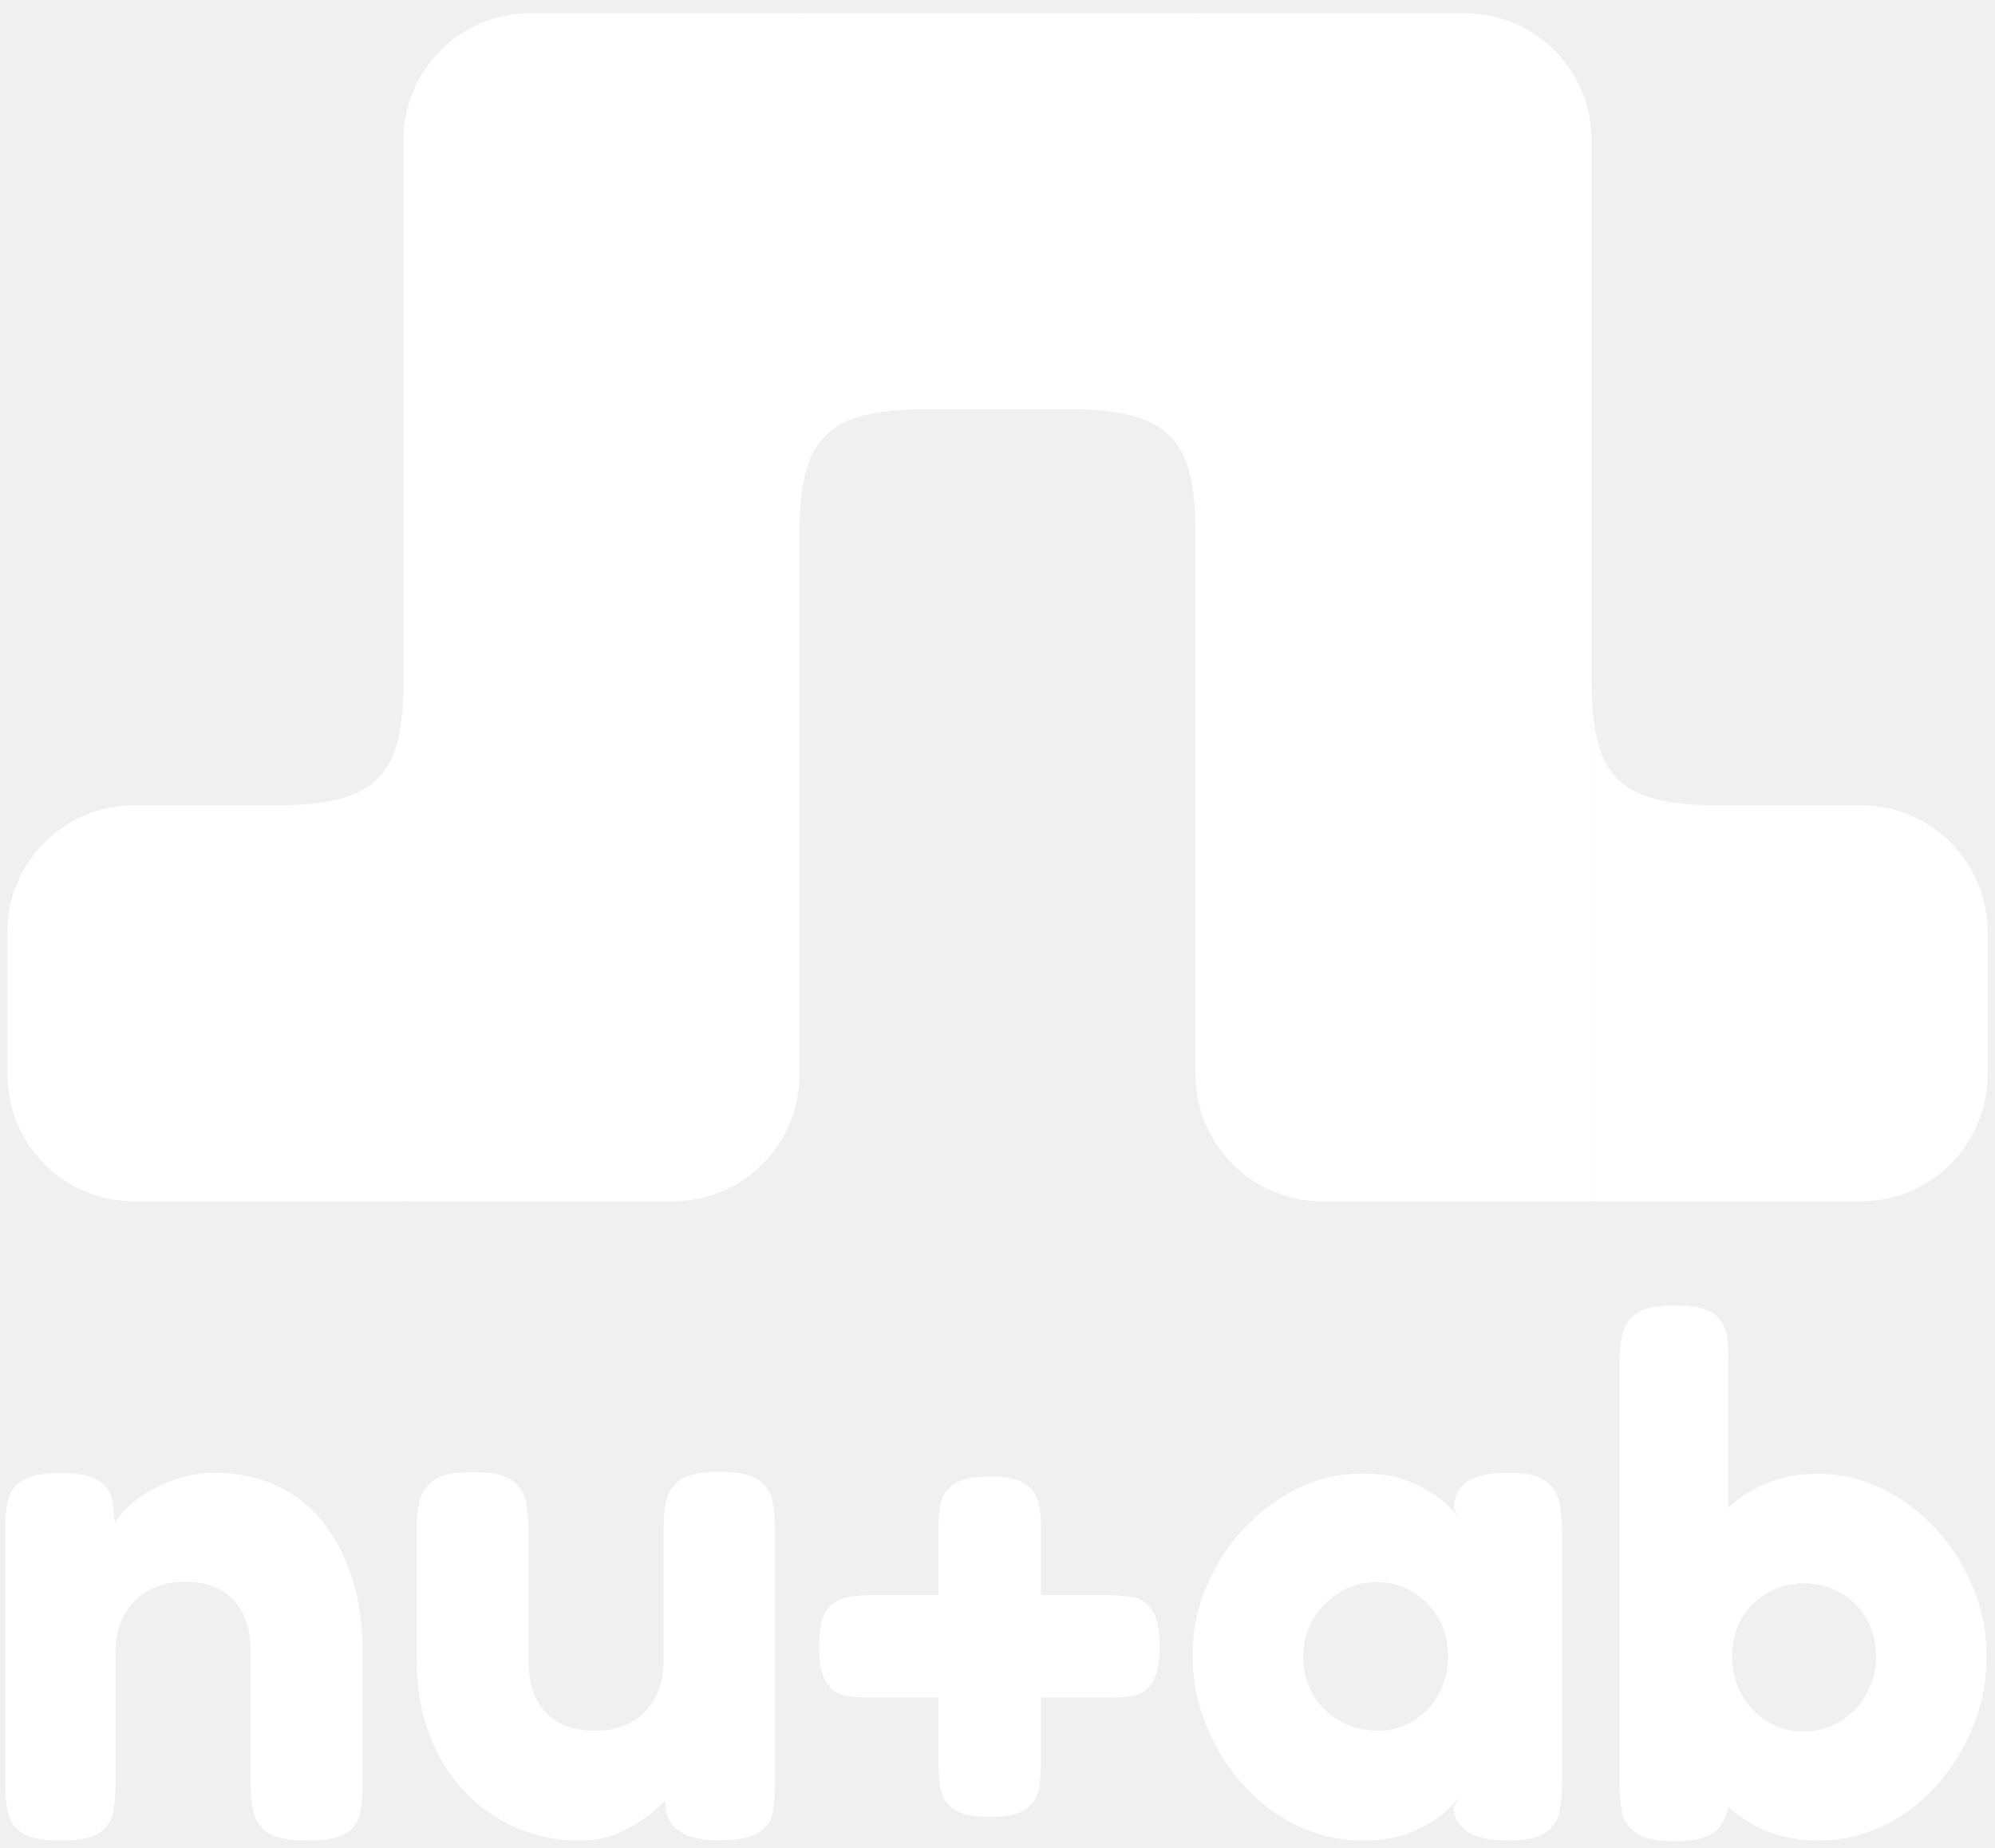
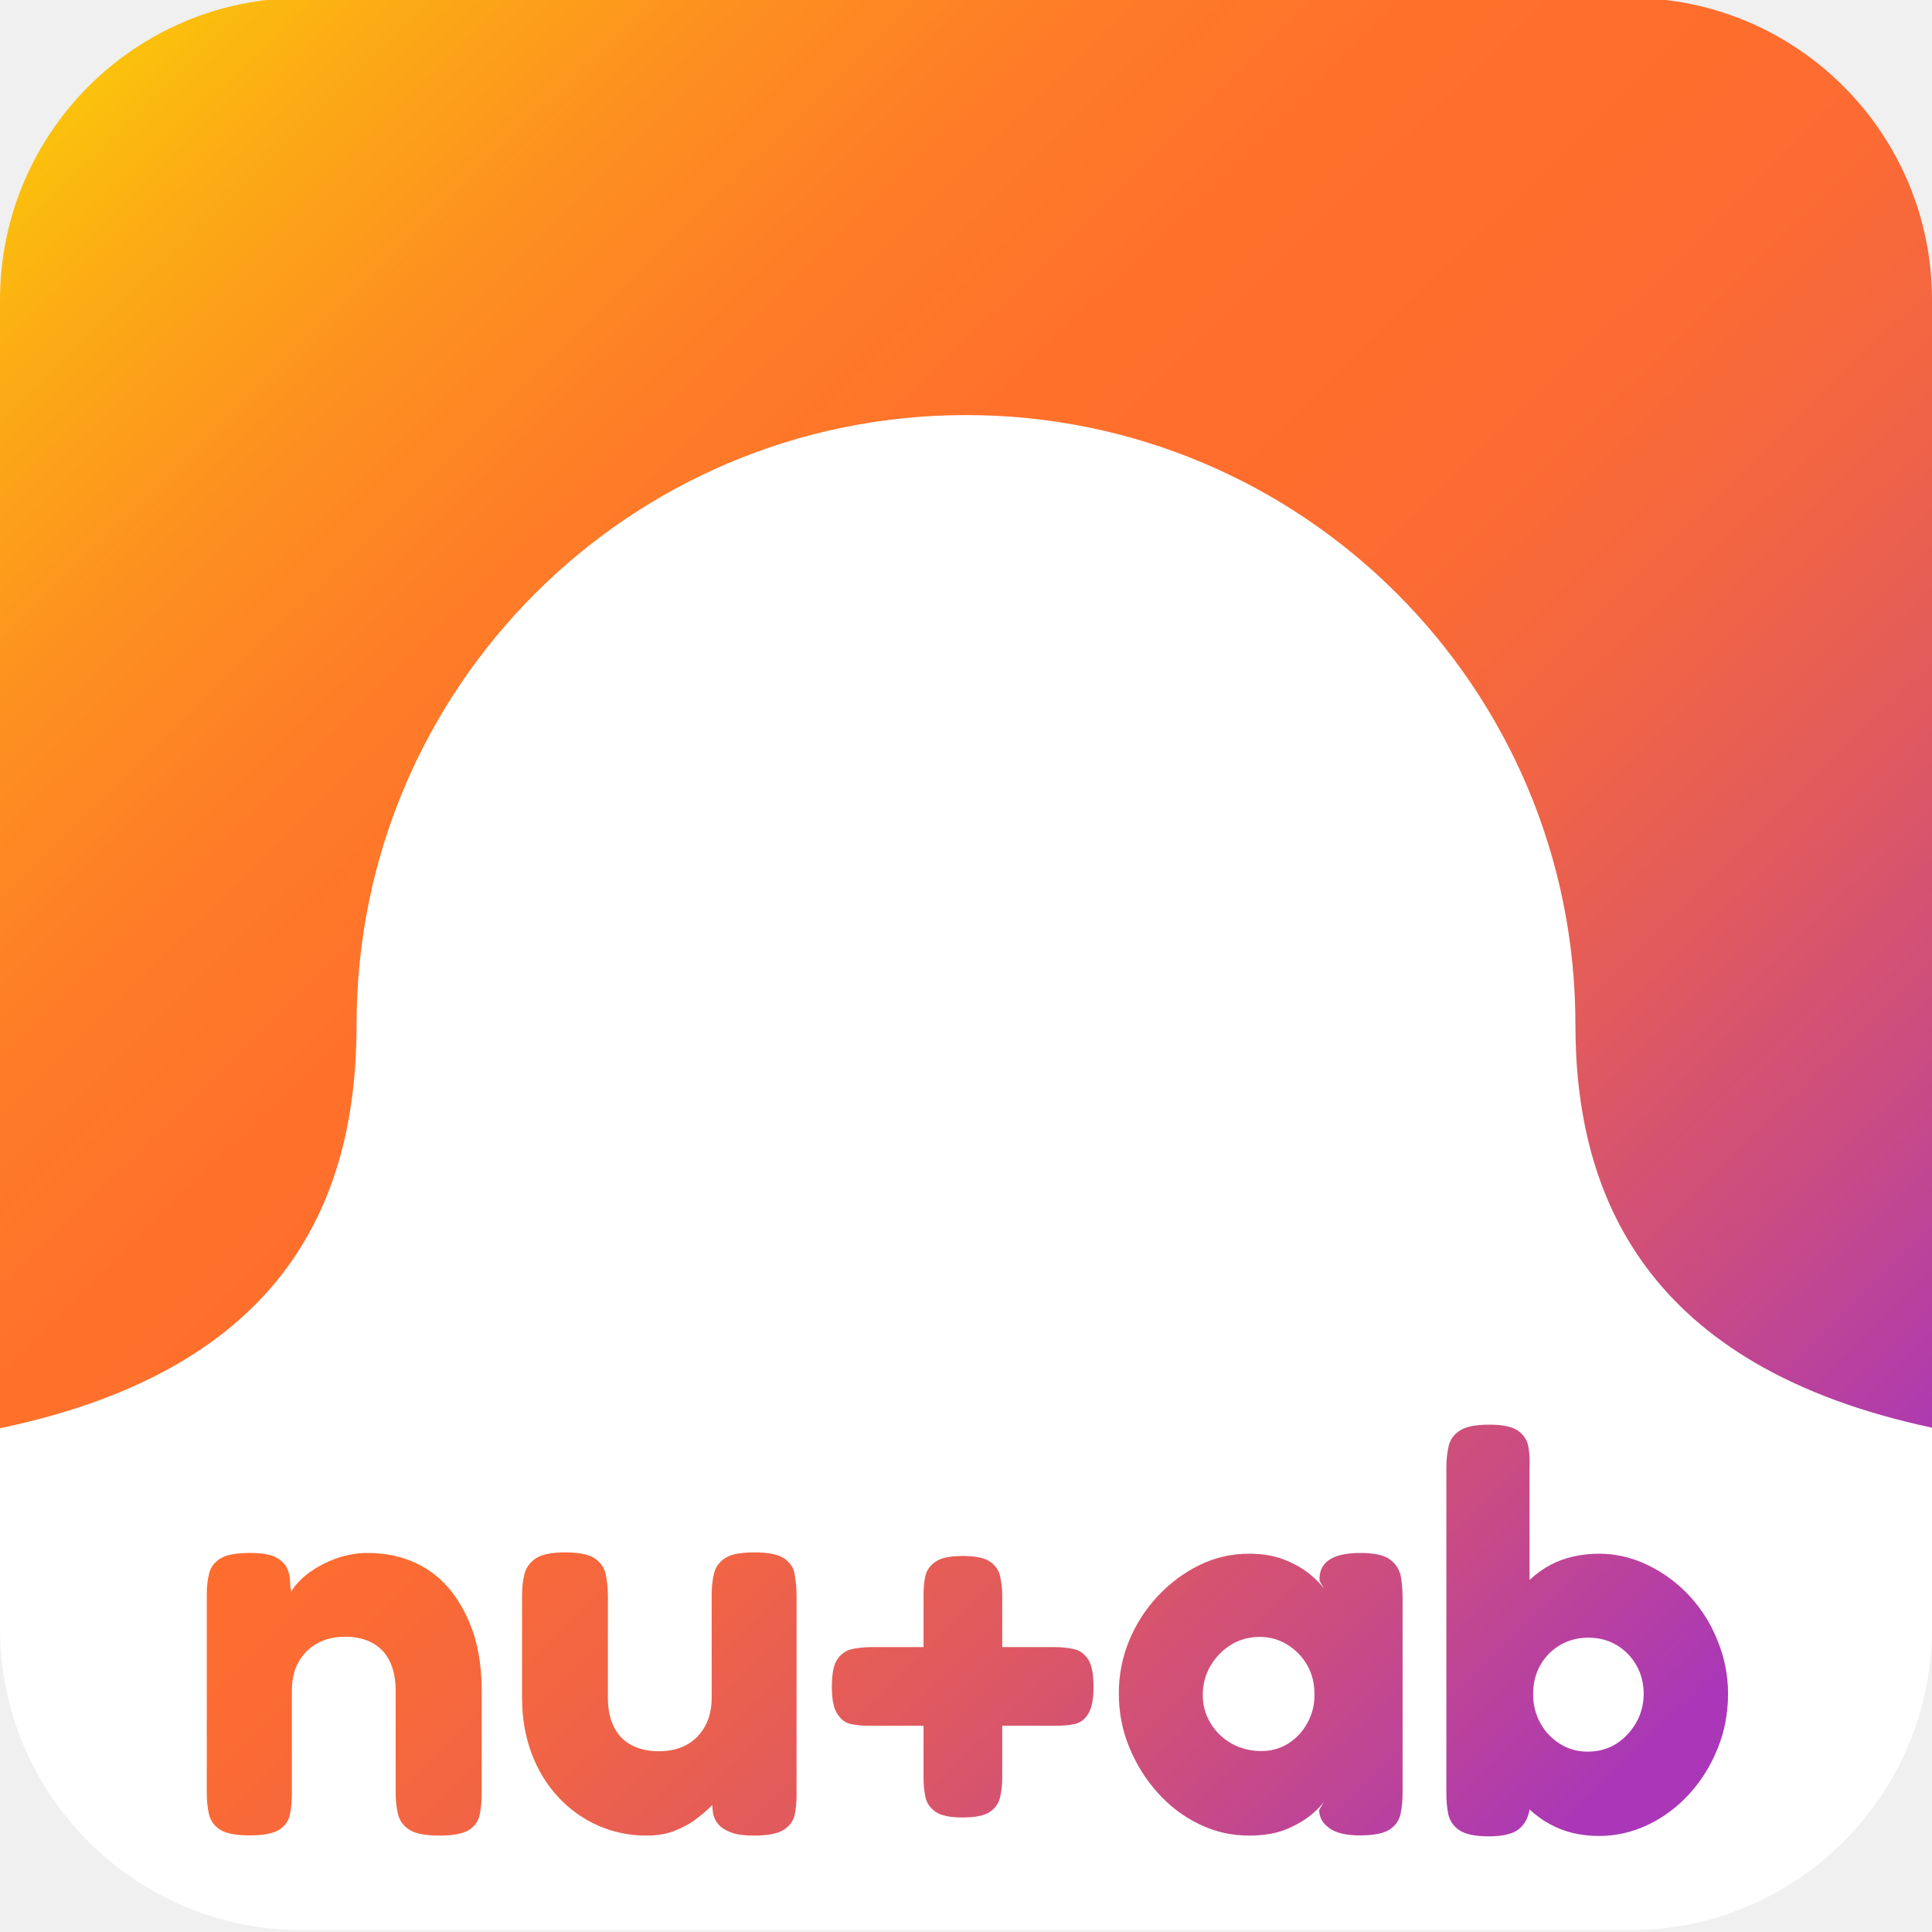
- <svg xmlns="http://www.w3.org/2000/svg" version="1.1" id="Layer_1" x="0px" y="0px" viewBox="0 0 812 752" style="enable-background:new 0 0 812 752;" xml:space="preserve">
+ <svg xmlns="http://www.w3.org/2000/svg" version="1.1" id="Layer_1" x="0px" y="0px" viewBox="0 0 1024 1024" style="enable-background:new 0 0 1024 1024;" xml:space="preserve">
  <style type="text/css">
	.st0{fill:#FFFFFF;}
+ 	.st1{fill:url(#SVGID_1_);}
+ 	.st2{fill:url(#SVGID_2_);}
+ 	.st3{fill:url(#SVGID_3_);}
+ 	.st4{fill:url(#SVGID_4_);}
+ 	.st5{fill:url(#SVGID_5_);}
+ 	.st6{fill:url(#SVGID_6_);}
</style>
+   <path class="st0" d="M864,1023H160.1C71.7,1023,0,951.3,0,863V159.5C0,71.1,71.7-0.5,160.1-0.5H864c88.4,0,160,71.7,160,160.1V863  C1024,951.3,952.3,1023,864,1023z" />
+   <g id="Layer_2">
+ </g>
  <g>
-     <path class="st0" d="M24.7,749.2c-7.4,0-12.7-1-15.8-3.1c-3.1-2.1-5-4.9-5.7-8.4c-0.7-3.5-1.1-7.1-1.1-11V621.1   c0-3.8,0.4-7.3,1.2-10.6c0.8-3.3,2.7-5.9,5.9-7.9c3.1-2,8.3-3,15.8-3c6.4,0,11.1,0.9,14.1,2.5c3,1.7,4.9,3.8,5.8,6.1   c0.9,2.4,1.4,4.6,1.4,6.8s0.2,3.6,0.6,4.4l-1.8,5.7c0.4-3,1.9-6,4.6-9.2c2.7-3.1,6.1-5.9,10.2-8.4c4.1-2.5,8.5-4.4,13.2-5.9   c4.7-1.4,9.3-2.1,14-2.1c9.6,0,18.1,1.8,25.6,5.3c7.5,3.5,13.8,8.5,19,15.1c5.2,6.6,9.1,14.4,11.9,23.3c2.7,8.9,4,18.7,4,29.3V727   c0,3.8-0.4,7.5-1,10.9c-0.7,3.5-2.6,6.3-5.7,8.3c-3.1,2-8.4,3-15.8,3c-7.6,0-13-1-16-3.1c-3.1-2.1-5.1-4.9-5.9-8.4   c-0.8-3.5-1.2-7.1-1.2-11v-54.3c0-6-1-11.1-3-15.3c-2-4.2-5-7.4-9-9.8c-4-2.3-8.9-3.4-14.7-3.4c-5.8,0-10.8,1.2-15,3.6   c-4.2,2.4-7.5,5.7-9.8,9.9c-2.3,4.2-3.5,9.2-3.5,15V727c0,3.8-0.4,7.5-1,10.9c-0.7,3.5-2.6,6.3-5.7,8.3   C37.3,748.2,32.1,749.2,24.7,749.2z" />
-     <path class="st0" d="M235.6,749.2c-9.2,0-17.8-1.8-25.9-5.4s-15.1-8.6-21.1-15.1c-6-6.5-10.7-14.2-14-23.1c-3.3-8.9-5-18.6-5-29.3   V622c0-4,0.4-7.7,1.2-11.1c0.8-3.4,2.7-6.2,5.9-8.4c3.1-2.2,8.3-3.3,15.8-3.3c7.4,0,12.6,1.1,15.8,3.3c3.1,2.2,5,5.1,5.7,8.5   c0.7,3.5,1.1,7.3,1.1,11.3v54c0,5.8,1,10.9,3.1,15.1c2.1,4.3,5.2,7.6,9.3,9.8c4.1,2.2,8.9,3.3,14.6,3.3c5.8,0,10.7-1.1,14.9-3.5   c4.1-2.3,7.3-5.5,9.6-9.8c2.3-4.2,3.5-9.2,3.5-15v-54.6c0-4,0.4-7.7,1.2-11.1c0.8-3.4,2.7-6.1,5.8-8.3c3.1-2.1,8.3-3.1,15.8-3.1   c7.4,0,12.6,1.1,15.8,3.3c3.1,2.2,5,5.1,5.7,8.5c0.7,3.5,1,7.2,1,11v105.6c0,3.8-0.4,7.4-1,10.7c-0.7,3.3-2.7,6-5.9,7.9   c-3.2,2-8.4,3-15.6,3c-5.4,0-9.6-0.6-12.6-1.8c-3-1.2-5.2-2.7-6.6-4.5c-1.4-1.8-2.3-3.7-2.6-5.7c-0.3-2-0.4-3.8-0.4-5.4l3.9-3.3   c-0.6,0.8-1.9,2.3-3.9,4.5c-2,2.2-4.6,4.6-8,7c-3.3,2.5-7.2,4.6-11.5,6.5C246.5,748.3,241.4,749.2,235.6,749.2z" />
-     <path class="st0" d="M352.9,691c-3.2,0-6.3-0.3-9.3-0.9c-3-0.6-5.5-2.4-7.3-5.4c-1.9-3-2.9-7.8-2.9-14.4c0-7,1-11.9,3-14.7   c2-2.8,4.6-4.5,7.8-5.3c3.2-0.7,6.6-1,10.2-1h96.9c3.6,0,7,0.4,10.2,1c3.2,0.7,5.7,2.5,7.6,5.4c1.9,2.9,2.9,7.9,2.9,14.8   c0,6.6-1,11.4-2.9,14.3c-1.9,2.9-4.3,4.7-7.2,5.3c-2.9,0.6-6.1,0.9-9.4,0.9H352.9z M402.7,739.6c-6.6,0-11.4-1-14.3-3   c-2.9-2-4.7-4.6-5.4-7.8c-0.7-3.2-1-6.6-1-10.2v-97.2c0-3.6,0.3-6.9,1-9.9c0.7-3,2.5-5.5,5.4-7.5c2.9-2,7.7-3,14.6-3   c6.6,0,11.3,1,14.3,3c2.9,2,4.7,4.6,5.4,7.8c0.7,3.2,1,6.5,1,9.9v97.2c0,3.4-0.4,6.7-1,9.9c-0.7,3.2-2.5,5.8-5.4,7.8   C414.3,738.6,409.5,739.6,402.7,739.6z" />
-     <path class="st0" d="M613.3,749.2c-7.4,0-12.9-1.3-16.4-3.9c-3.5-2.6-5.3-5.8-5.3-9.6l3-5.1c-1.2,2-3.5,4.5-6.9,7.4   c-3.4,2.9-7.8,5.5-13.2,7.8s-12.1,3.4-20.1,3.4c-9.2,0-18-2-26.3-6c-8.3-4-15.7-9.5-22-16.6c-6.4-7.1-11.5-15.1-15.1-24.1   c-3.7-9-5.6-18.5-5.6-28.5c0-9.8,1.8-19.1,5.6-28.1c3.7-8.9,8.8-16.8,15.3-23.7c6.5-6.9,13.8-12.3,22-16.4c8.2-4,16.9-6,26.1-6   c7.4,0,13.7,1,18.9,3.1c5.2,2.1,9.5,4.6,13.1,7.4c3.5,2.8,6.1,5.5,7.9,8.1l-2.4-4.2c-0.2-4.8,1.4-8.4,5-10.9   c3.5-2.5,9-3.8,16.6-3.8c7.2,0,12.3,1.1,15.5,3.3c3.1,2.2,5,5.1,5.7,8.7c0.7,3.6,1.1,7.4,1.1,11.4v103.5c0,3.8-0.4,7.5-1.1,11.1   c-0.7,3.6-2.6,6.4-5.7,8.5C625.9,748.2,620.7,749.2,613.3,749.2z M561.1,704.5c5.2,0,9.9-1.4,14.3-4.1c4.3-2.7,7.7-6.3,10.2-10.9   c2.5-4.6,3.8-9.7,3.8-15.3c0-5.8-1.3-10.9-3.9-15.4c-2.6-4.5-6.1-8.1-10.5-10.8c-4.4-2.7-9.2-4-14.4-4c-5.8,0-10.9,1.4-15.4,4.2   c-4.5,2.8-8.1,6.5-10.8,11.1c-2.7,4.6-4,9.8-4,15.6c0,5.4,1.4,10.4,4,14.9c2.7,4.5,6.4,8.1,11.1,10.8   C550,703.2,555.3,704.5,561.1,704.5z" />
-     <path class="st0" d="M681.7,749.5c-7.2,0-12.4-1.1-15.6-3.3c-3.2-2.2-5.2-5-5.9-8.5c-0.7-3.5-1-7.1-1-11V554.2   c0-4.2,0.4-8,1.2-11.4c0.8-3.4,2.7-6.1,5.9-8.3c3.1-2.1,8.3-3.1,15.8-3.1c7.2,0,12.3,1.1,15.3,3.3c3,2.2,4.8,5.1,5.4,8.6   c0.6,3.5,0.8,7.2,0.6,10.9V736c-1,4.6-3.1,8-6.3,10.2C693.8,748.4,688.7,749.5,681.7,749.5z M740.2,749.2c-9.8,0-18.5-2.1-26-6.1   s-13.7-9.6-18.6-16.6c-4.9-7-8.6-15-11.1-24c-2.5-9-3.7-18.6-3.4-28.8c0-9.8,1.3-19.2,3.9-28.2c2.6-9,6.3-16.9,11.3-23.7   c4.9-6.8,11-12.1,18.3-16c7.3-3.9,15.8-5.9,25.7-5.9c8.8,0,17.3,2,25.6,6c8.3,4,15.6,9.5,22,16.4c6.4,6.9,11.4,14.8,15.1,23.7   c3.7,8.9,5.6,18.3,5.6,28.1c0,10.2-1.9,19.9-5.6,28.9c-3.7,9.1-8.8,17.2-15.1,24.2c-6.4,7-13.7,12.4-21.9,16.3   C757.8,747.3,749.2,749.2,740.2,749.2z M733.9,704.8c5.6,0,10.6-1.4,15-4c4.4-2.7,8-6.3,10.6-11c2.7-4.6,4.1-9.7,4.1-15.3   c0-5.8-1.3-11-3.9-15.5c-2.6-4.5-6.1-8-10.5-10.6c-4.4-2.6-9.4-3.9-15-3.9c-5.4,0-10.4,1.3-14.9,3.9c-4.5,2.6-8,6.1-10.5,10.6   c-2.5,4.5-3.8,9.7-3.8,15.5c0,5.6,1.3,10.7,3.9,15.3c2.6,4.6,6.1,8.3,10.5,11C723.9,703.5,728.7,704.8,733.9,704.8z" />
-   </g>
-   <g>
-     <path class="st0" d="M215.8,5.4h109.6l0,0v432c0,28.5-23.1,51.6-51.6,51.6H164.2l0,0V57C164.2,28.5,187.3,5.4,215.8,5.4z" />
-     <path class="st0" d="M325.4,5.4h161.2l0,0v161.2l0,0H325.4l0,0V5.4L325.4,5.4z" />
-     <path class="st0" d="M486.6,5.4h109.6c28.5,0,51.6,23.1,51.6,51.6v432l0,0H538.2c-28.5,0-51.6-23.1-51.6-51.6V5.4L486.6,5.4z" />
-     <path class="st0" d="M647.8,327.8h109.6c28.5,0,51.6,23.1,51.6,51.6v58c0,28.5-23.1,51.6-51.6,51.6H647.8l0,0V327.8L647.8,327.8z" />
-     <path class="st0" d="M54.6,327.8h109.6l0,0V489l0,0H54.6C26.1,489,3,465.9,3,437.4v-58C3,350.9,26.1,327.8,54.6,327.8z" />
-     <path class="st0" d="M325.4,218.2c0-38.5,9.3-51.6,51.6-51.6h-51.6V218.2z" />
-     <path class="st0" d="M164.2,276.2c0,38.5-9.3,51.6-51.6,51.6h51.6V276.2z" />
-     <path class="st0" d="M486.6,218.2c0-38.5-9.3-51.6-51.6-51.6h51.6V218.2z" />
-     <path class="st0" d="M647.8,276.2c0,38.5,9.3,51.6,51.6,51.6h-51.6V276.2z" />
+     <linearGradient id="SVGID_1_" gradientUnits="userSpaceOnUse" x1="56.407" y1="-38.975" x2="942.007" y2="863.425">
+       <stop offset="0" style="stop-color:#FAD006" />
+       <stop offset="0.101" style="stop-color:#FCAD14" />
+       <stop offset="0.202" style="stop-color:#FD911F" />
+       <stop offset="0.303" style="stop-color:#FE7D27" />
+       <stop offset="0.406" style="stop-color:#FF712B" />
+       <stop offset="0.508" style="stop-color:#FF6D2D" />
+       <stop offset="0.577" style="stop-color:#FC6B33" />
+       <stop offset="0.666" style="stop-color:#F26543" />
+       <stop offset="0.765" style="stop-color:#E15A5D" />
+       <stop offset="0.872" style="stop-color:#CA4C82" />
+       <stop offset="0.985" style="stop-color:#AD3AB1" />
+       <stop offset="1" style="stop-color:#A937B8" />
+     </linearGradient>
+     <path class="st1" d="M864-1.1H160C71.7-1.1,0,70.6,0,159v598c151.6-31.7,189-121.2,189-214c0-178.4,144.6-323,323-323   s323,144.6,323,323c0,90.8,37.4,181.4,189,213.7V159C1024,70.6,952.3-1.1,864-1.1z" />
+     <linearGradient id="SVGID_2_" gradientUnits="userSpaceOnUse" x1="-354.403" y1="364.187" x2="531.197" y2="1266.587">
+       <stop offset="0" style="stop-color:#FAD006" />
+       <stop offset="0.101" style="stop-color:#FCAD14" />
+       <stop offset="0.202" style="stop-color:#FD911F" />
+       <stop offset="0.303" style="stop-color:#FE7D27" />
+       <stop offset="0.406" style="stop-color:#FF712B" />
+       <stop offset="0.508" style="stop-color:#FF6D2D" />
+       <stop offset="0.577" style="stop-color:#FC6B33" />
+       <stop offset="0.666" style="stop-color:#F26543" />
+       <stop offset="0.765" style="stop-color:#E15A5D" />
+       <stop offset="0.872" style="stop-color:#CA4C82" />
+       <stop offset="0.985" style="stop-color:#AD3AB1" />
+       <stop offset="1" style="stop-color:#A937B8" />
+     </linearGradient>
+     <path class="st2" d="M239.3,843.5c-5.2-6.6-11.5-11.6-19-15.1c-7.5-3.5-16.1-5.3-25.6-5.3c-4.6,0-9.3,0.7-14,2.1   c-4.7,1.4-9.1,3.4-13.2,5.9c-4.1,2.5-7.5,5.3-10.2,8.4c-1.4,1.6-2.5,3.2-3.3,4.8l0.4-1.4c-0.4-0.8-0.6-2.3-0.6-4.3   c0-2.1-0.4-4.4-1.4-6.8c-0.9-2.4-2.8-4.4-5.8-6.2c-3-1.7-7.7-2.5-14.1-2.5c-7.4,0-12.7,1-15.8,3c-3.1,2-5.1,4.6-5.9,8   c-0.8,3.3-1.2,6.9-1.2,10.6v105.6c0,3.8,0.3,7.5,1.1,10.9c0.7,3.5,2.6,6.3,5.7,8.4c3.1,2.1,8.3,3.2,15.8,3.2c7.4,0,12.6-1,15.8-3   c3.1-2,5-4.7,5.7-8.3c0.7-3.5,1-7.1,1-11V896c0-5.8,1.1-10.8,3.5-15c2.3-4.2,5.5-7.5,9.8-9.9c4.2-2.4,9.2-3.6,15-3.6   c5.8,0,10.7,1.2,14.7,3.5c4,2.3,7,5.5,9,9.8c2,4.2,3,9.3,3,15.3v54.3c0,3.8,0.4,7.5,1.2,10.9c0.8,3.5,2.7,6.3,5.9,8.4   c3.1,2.1,8.4,3.2,16,3.2c7.4,0,12.6-1,15.8-3c3.1-2,5-4.7,5.7-8.3c0.7-3.5,1-7.1,1-11V896c0-10.6-1.3-20.3-4-29.3   C248.4,857.9,244.5,850.1,239.3,843.5z" />
+     <linearGradient id="SVGID_3_" gradientUnits="userSpaceOnUse" x1="-254.935" y1="266.57" x2="630.665" y2="1168.97">
+       <stop offset="0" style="stop-color:#FAD006" />
+       <stop offset="0.101" style="stop-color:#FCAD14" />
+       <stop offset="0.202" style="stop-color:#FD911F" />
+       <stop offset="0.303" style="stop-color:#FE7D27" />
+       <stop offset="0.406" style="stop-color:#FF712B" />
+       <stop offset="0.508" style="stop-color:#FF6D2D" />
+       <stop offset="0.577" style="stop-color:#FC6B33" />
+       <stop offset="0.666" style="stop-color:#F26543" />
+       <stop offset="0.765" style="stop-color:#E15A5D" />
+       <stop offset="0.872" style="stop-color:#CA4C82" />
+       <stop offset="0.985" style="stop-color:#AD3AB1" />
+       <stop offset="1" style="stop-color:#A937B8" />
+     </linearGradient>
+     <path class="st3" d="M415.8,826.1c-3.1-2.2-8.4-3.3-15.8-3.3c-7.4,0-12.7,1-15.8,3.1c-3.1,2.1-5.1,4.9-5.8,8.3   c-0.8,3.4-1.2,7.1-1.2,11.1v54.6c0,5.8-1.2,10.8-3.5,15c-2.3,4.2-5.5,7.5-9.6,9.8c-4.1,2.3-9.1,3.5-14.9,3.5   c-5.6,0-10.5-1.1-14.6-3.3c-4.1-2.2-7.2-5.4-9.3-9.8c-2.1-4.3-3.1-9.3-3.1-15.2v-54c0-4-0.4-7.7-1.1-11.3c-0.7-3.5-2.6-6.3-5.7-8.5   c-3.1-2.2-8.4-3.3-15.8-3.3c-7.4,0-12.7,1.1-15.8,3.3c-3.1,2.2-5.1,5-5.9,8.4c-0.8,3.4-1.2,7.1-1.2,11.1v54.3   c0,10.6,1.7,20.4,5,29.3c3.3,8.9,8,16.6,14,23.1c6,6.5,13,11.6,21.1,15.2s16.7,5.4,25.9,5.4c5.8,0,10.9-0.9,15.3-2.7   c4.4-1.8,8.3-3.9,11.5-6.5c3.3-2.5,5.9-4.8,8-7c0,0,0,0,0,0c0.1,1.3,0.2,2.7,0.4,4.2c0.3,2,1.1,3.9,2.6,5.7   c1.4,1.8,3.6,3.3,6.6,4.5c3,1.2,7.2,1.8,12.6,1.8c7.2,0,12.4-1,15.6-3c3.2-2,5.1-4.7,5.9-8c0.7-3.3,1-6.8,1-10.7V845.6   c0-3.8-0.4-7.4-1-11C420.8,831.2,418.9,828.3,415.8,826.1z" />
+     <linearGradient id="SVGID_4_" gradientUnits="userSpaceOnUse" x1="-178.776" y1="191.829" x2="706.824" y2="1094.229">
+       <stop offset="0" style="stop-color:#FAD006" />
+       <stop offset="0.101" style="stop-color:#FCAD14" />
+       <stop offset="0.202" style="stop-color:#FD911F" />
+       <stop offset="0.303" style="stop-color:#FE7D27" />
+       <stop offset="0.406" style="stop-color:#FF712B" />
+       <stop offset="0.508" style="stop-color:#FF6D2D" />
+       <stop offset="0.577" style="stop-color:#FC6B33" />
+       <stop offset="0.666" style="stop-color:#F26543" />
+       <stop offset="0.765" style="stop-color:#E15A5D" />
+       <stop offset="0.872" style="stop-color:#CA4C82" />
+       <stop offset="0.985" style="stop-color:#AD3AB1" />
+       <stop offset="1" style="stop-color:#A937B8" />
+     </linearGradient>
+     <path class="st4" d="M569,874c-3.2-0.7-6.6-1-10.2-1h-27.6v-27.6c0-3.4-0.4-6.7-1.1-9.9c-0.7-3.2-2.5-5.8-5.4-7.8   c-2.9-2-7.7-3-14.3-3c-6.8,0-11.7,1-14.5,3c-2.9,2-4.7,4.5-5.4,7.5c-0.7,3-1,6.3-1,9.9v27.9h-27.6c-3.6,0-7,0.4-10.2,1   c-3.2,0.7-5.8,2.5-7.8,5.3c-2,2.8-3,7.7-3,14.7c0,6.6,0.9,11.4,2.9,14.4c1.9,3,4.3,4.8,7.3,5.4c3,0.6,6.1,0.9,9.3,0.9h29.1v27.6   c0,3.6,0.3,7,1,10.2c0.7,3.2,2.5,5.8,5.4,7.8c2.9,2,7.6,3,14.3,3c6.8,0,11.6-1,14.5-3c2.9-2,4.7-4.6,5.4-7.8   c0.7-3.2,1.1-6.5,1.1-9.9v-27.9H560c3.4,0,6.5-0.3,9.5-0.9c2.9-0.6,5.3-2.3,7.2-5.3c1.9-2.9,2.9-7.6,2.9-14.3c0-7-1-11.9-2.9-14.8   C574.7,876.5,572.2,874.7,569,874z" />
+     <linearGradient id="SVGID_5_" gradientUnits="userSpaceOnUse" x1="-91.903" y1="106.574" x2="793.697" y2="1008.974">
+       <stop offset="0" style="stop-color:#FAD006" />
+       <stop offset="0.101" style="stop-color:#FCAD14" />
+       <stop offset="0.202" style="stop-color:#FD911F" />
+       <stop offset="0.303" style="stop-color:#FE7D27" />
+       <stop offset="0.406" style="stop-color:#FF712B" />
+       <stop offset="0.508" style="stop-color:#FF6D2D" />
+       <stop offset="0.577" style="stop-color:#FC6B33" />
+       <stop offset="0.666" style="stop-color:#F26543" />
+       <stop offset="0.765" style="stop-color:#E15A5D" />
+       <stop offset="0.872" style="stop-color:#CA4C82" />
+       <stop offset="0.985" style="stop-color:#AD3AB1" />
+       <stop offset="1" style="stop-color:#A937B8" />
+     </linearGradient>
+     <path class="st5" d="M736.5,826.4c-3.1-2.2-8.3-3.3-15.5-3.3c-7.6,0-13.2,1.3-16.7,3.8c-3.5,2.5-5.2,6.1-4.9,11l2.4,4.2   c-1.8-2.6-4.5-5.3-8-8.1c-3.5-2.8-7.9-5.3-13-7.3c-5.2-2.1-11.5-3.2-18.9-3.2c-9.2,0-17.9,2-26.1,6c-8.2,4-15.6,9.5-22,16.3   c-6.5,6.9-11.6,14.8-15.3,23.7c-3.7,8.9-5.5,18.3-5.5,28c0,10,1.8,19.5,5.5,28.5c3.7,9,8.7,17.1,15.1,24.2   c6.4,7.1,13.7,12.7,22.1,16.7c8.3,4,17,6,26.3,6c8,0,14.7-1.2,20.1-3.5s9.8-4.9,13.2-7.8c3.4-2.9,5.7-5.3,6.9-7.4l-3,5.1   c0,3.8,1.7,7,5.3,9.6c3.5,2.6,8.9,3.9,16.4,3.9c7.4,0,12.6-1.1,15.8-3.2c3.1-2.1,5-5,5.7-8.5c0.7-3.6,1-7.3,1-11.1V846.5   c0-4-0.4-7.8-1-11.4C741.5,831.5,739.6,828.6,736.5,826.4z M693,913.1c-2.5,4.6-5.9,8.3-10.2,11c-4.3,2.7-9.1,4-14.3,4   c-5.8,0-11.1-1.4-15.8-4c-4.7-2.7-8.4-6.3-11.1-10.8c-2.7-4.5-4.1-9.4-4.1-14.8c0-5.8,1.4-11,4.1-15.6c2.7-4.6,6.3-8.3,10.8-11.1   c4.5-2.8,9.6-4.2,15.5-4.2c5.2,0,10,1.4,14.4,4.1c4.4,2.7,7.9,6.3,10.5,10.8c2.6,4.5,3.9,9.7,3.9,15.5   C696.8,903.4,695.5,908.5,693,913.1z" />
+     <linearGradient id="SVGID_6_" gradientUnits="userSpaceOnUse" x1="-20.632" y1="36.629" x2="864.968" y2="939.029">
+       <stop offset="0" style="stop-color:#FAD006" />
+       <stop offset="0.101" style="stop-color:#FCAD14" />
+       <stop offset="0.202" style="stop-color:#FD911F" />
+       <stop offset="0.303" style="stop-color:#FE7D27" />
+       <stop offset="0.406" style="stop-color:#FF712B" />
+       <stop offset="0.508" style="stop-color:#FF6D2D" />
+       <stop offset="0.577" style="stop-color:#FC6B33" />
+       <stop offset="0.666" style="stop-color:#F26543" />
+       <stop offset="0.765" style="stop-color:#E15A5D" />
+       <stop offset="0.872" style="stop-color:#CA4C82" />
+       <stop offset="0.985" style="stop-color:#AD3AB1" />
+       <stop offset="1" style="stop-color:#A937B8" />
+     </linearGradient>
+     <path class="st6" d="M895.4,845.8c-6.4-6.9-13.8-12.3-22.1-16.3c-8.3-4-16.9-6-25.6-6c-9.8,0-18.4,2-25.7,5.8   c-4.1,2.2-7.9,4.9-11.3,8.1v-59.5c0.2-3.8,0-7.4-0.6-11c-0.6-3.5-2.4-6.3-5.4-8.5c-3-2.2-8.1-3.3-15.3-3.3   c-7.4,0-12.7,1.1-15.8,3.2c-3.1,2.1-5.1,4.9-5.8,8.3c-0.8,3.4-1.2,7.2-1.2,11.4v172.5c0,3.8,0.3,7.5,1,10.9   c0.7,3.5,2.6,6.4,5.8,8.6c3.2,2.2,8.4,3.3,15.6,3.3c7,0,12.1-1.1,15.3-3.3c3.2-2.2,5.3-5.6,6.3-10.2v-0.8c3.3,3,6.9,5.7,11,7.9   c7.5,4.1,16.1,6.2,26,6.2c9,0,17.6-2,25.8-5.9c8.2-3.9,15.5-9.3,21.9-16.3c6.4-7,11.4-15,15.1-24.2c3.7-9.1,5.5-18.8,5.5-29   c0-9.8-1.9-19.1-5.5-28C906.8,860.6,901.8,852.7,895.4,845.8z M867,913.4c-2.7,4.6-6.3,8.3-10.6,11c-4.4,2.7-9.4,4-15,4   c-5.2,0-10-1.3-14.4-4c-4.4-2.7-7.9-6.3-10.5-11c-2.6-4.6-3.9-9.7-3.9-15.3c0-5.8,1.2-11,3.8-15.5c2.5-4.5,6-8,10.5-10.7   c4.5-2.6,9.5-3.9,14.9-3.9c5.6,0,10.6,1.3,15,3.9c4.4,2.6,7.9,6.2,10.5,10.7c2.6,4.5,3.9,9.7,3.9,15.5   C871.1,903.7,869.7,908.8,867,913.4z" />
  </g>
</svg>
